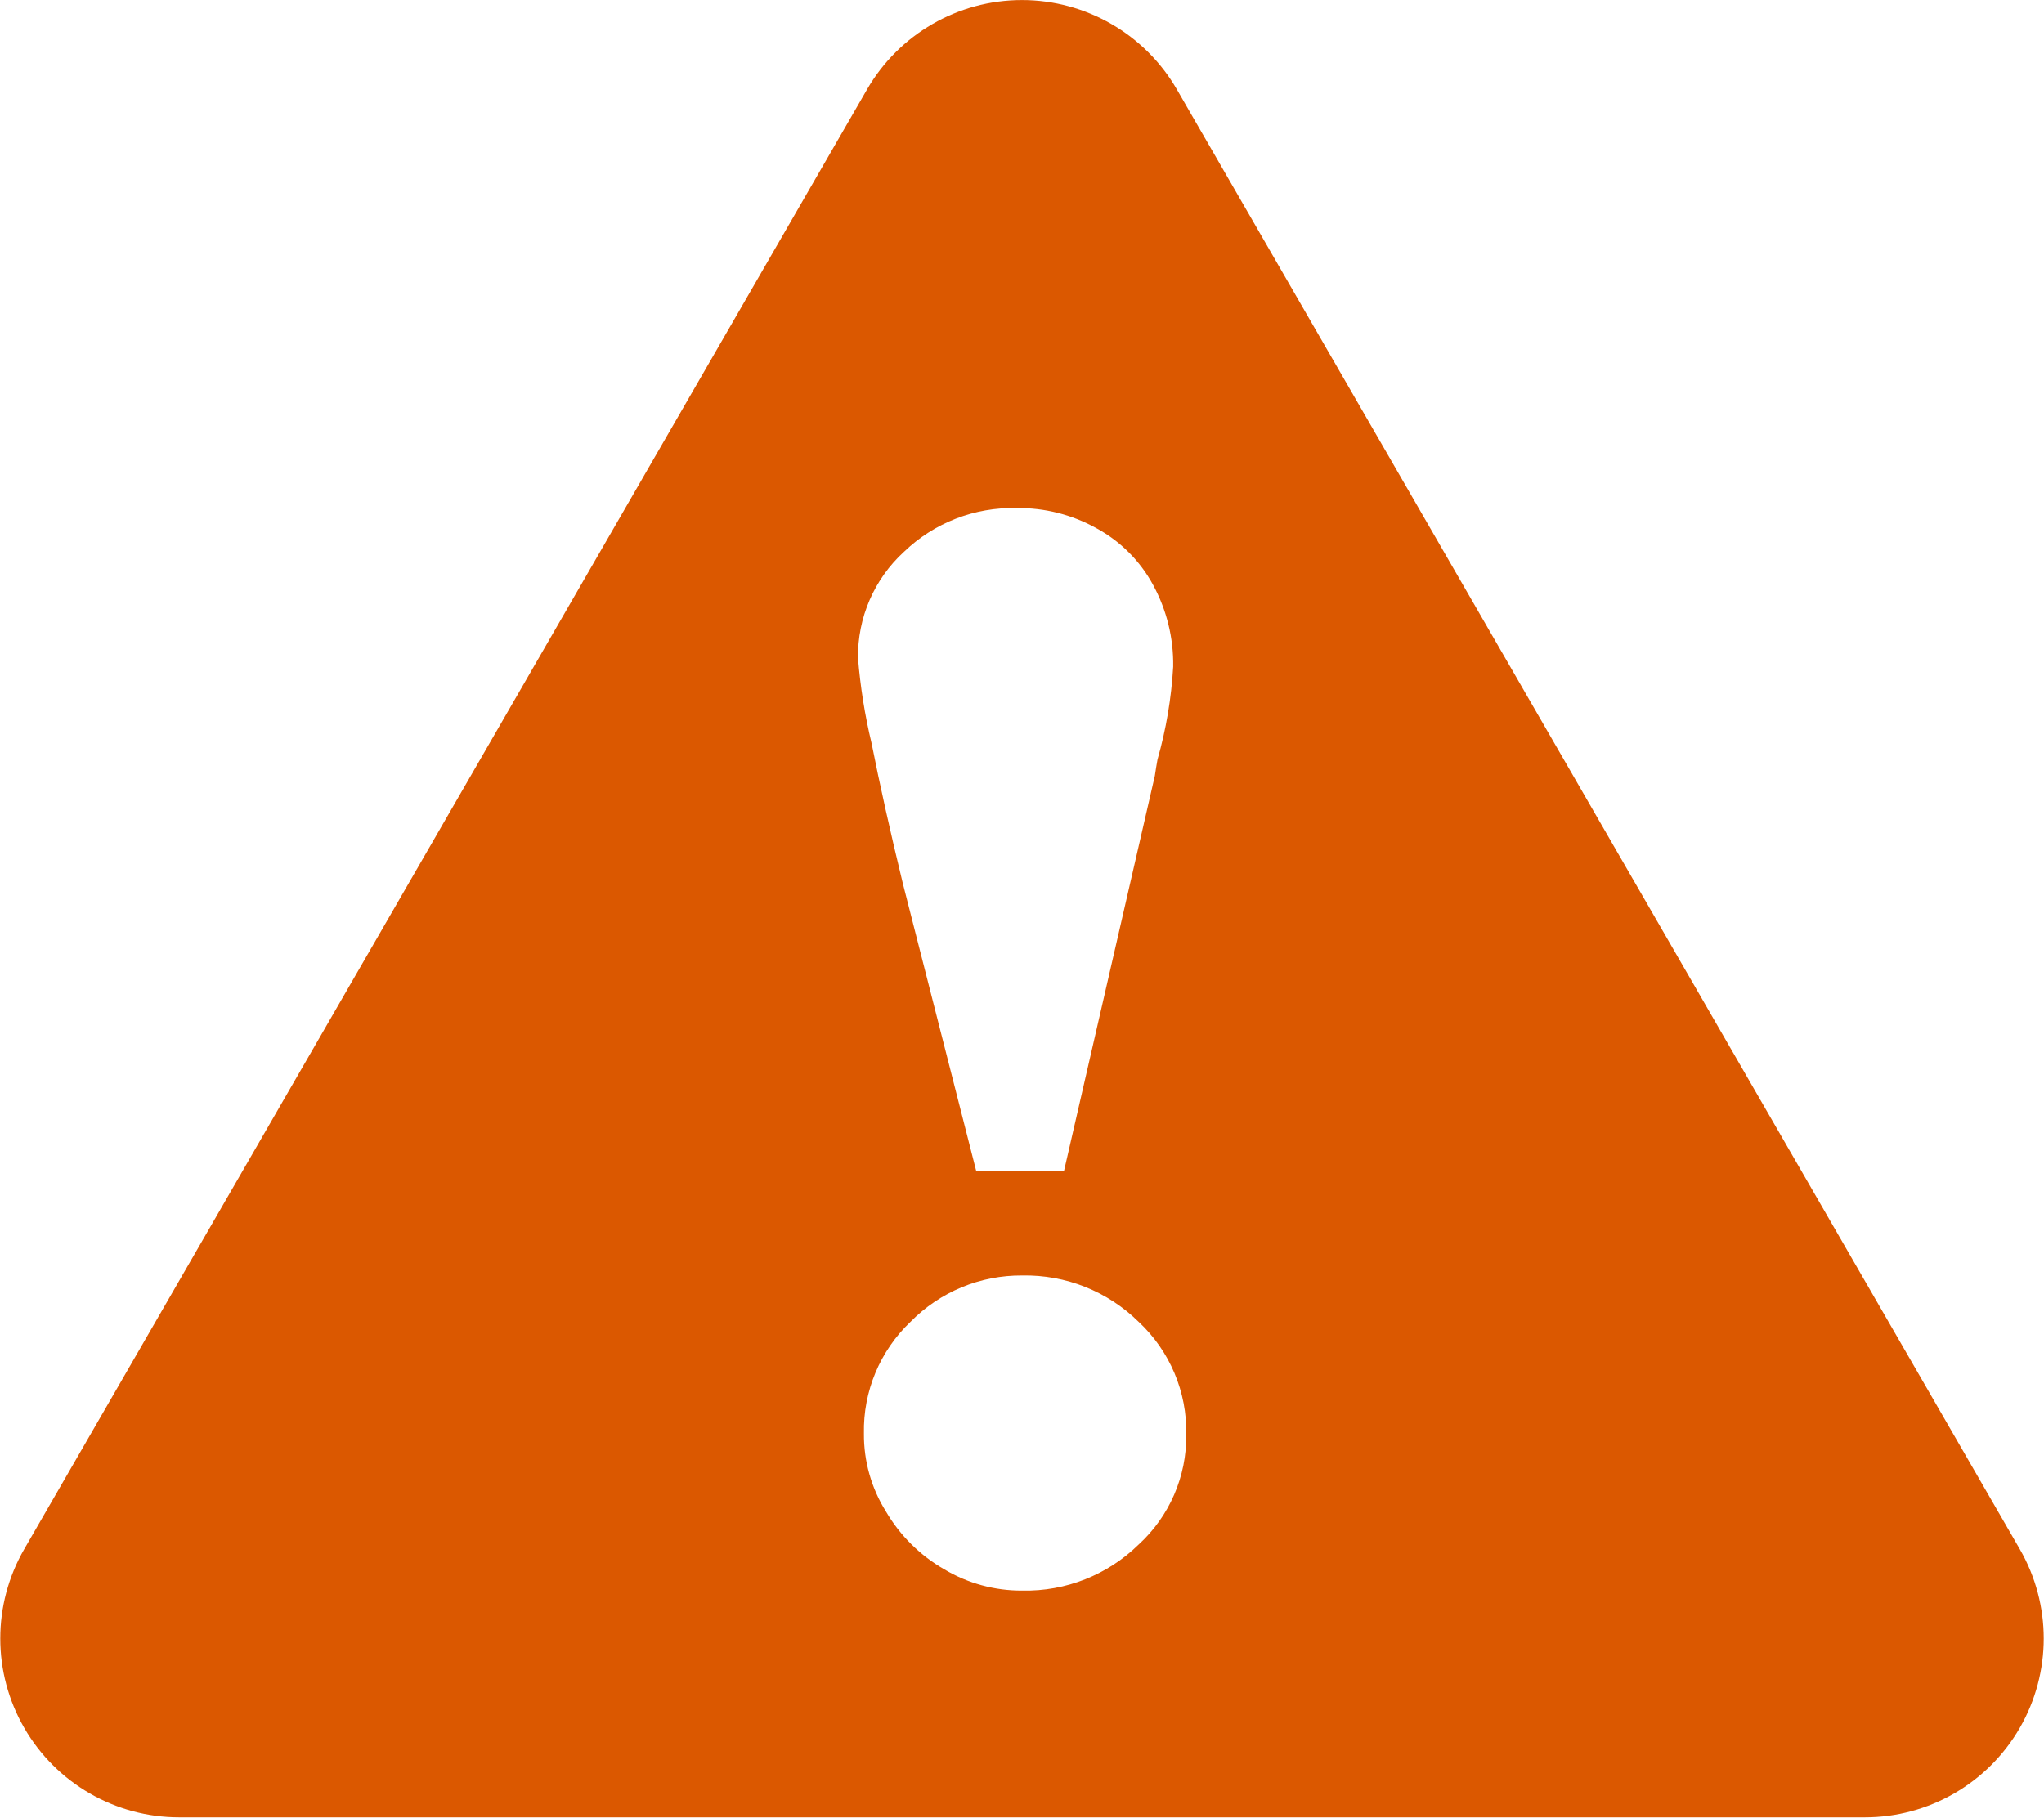
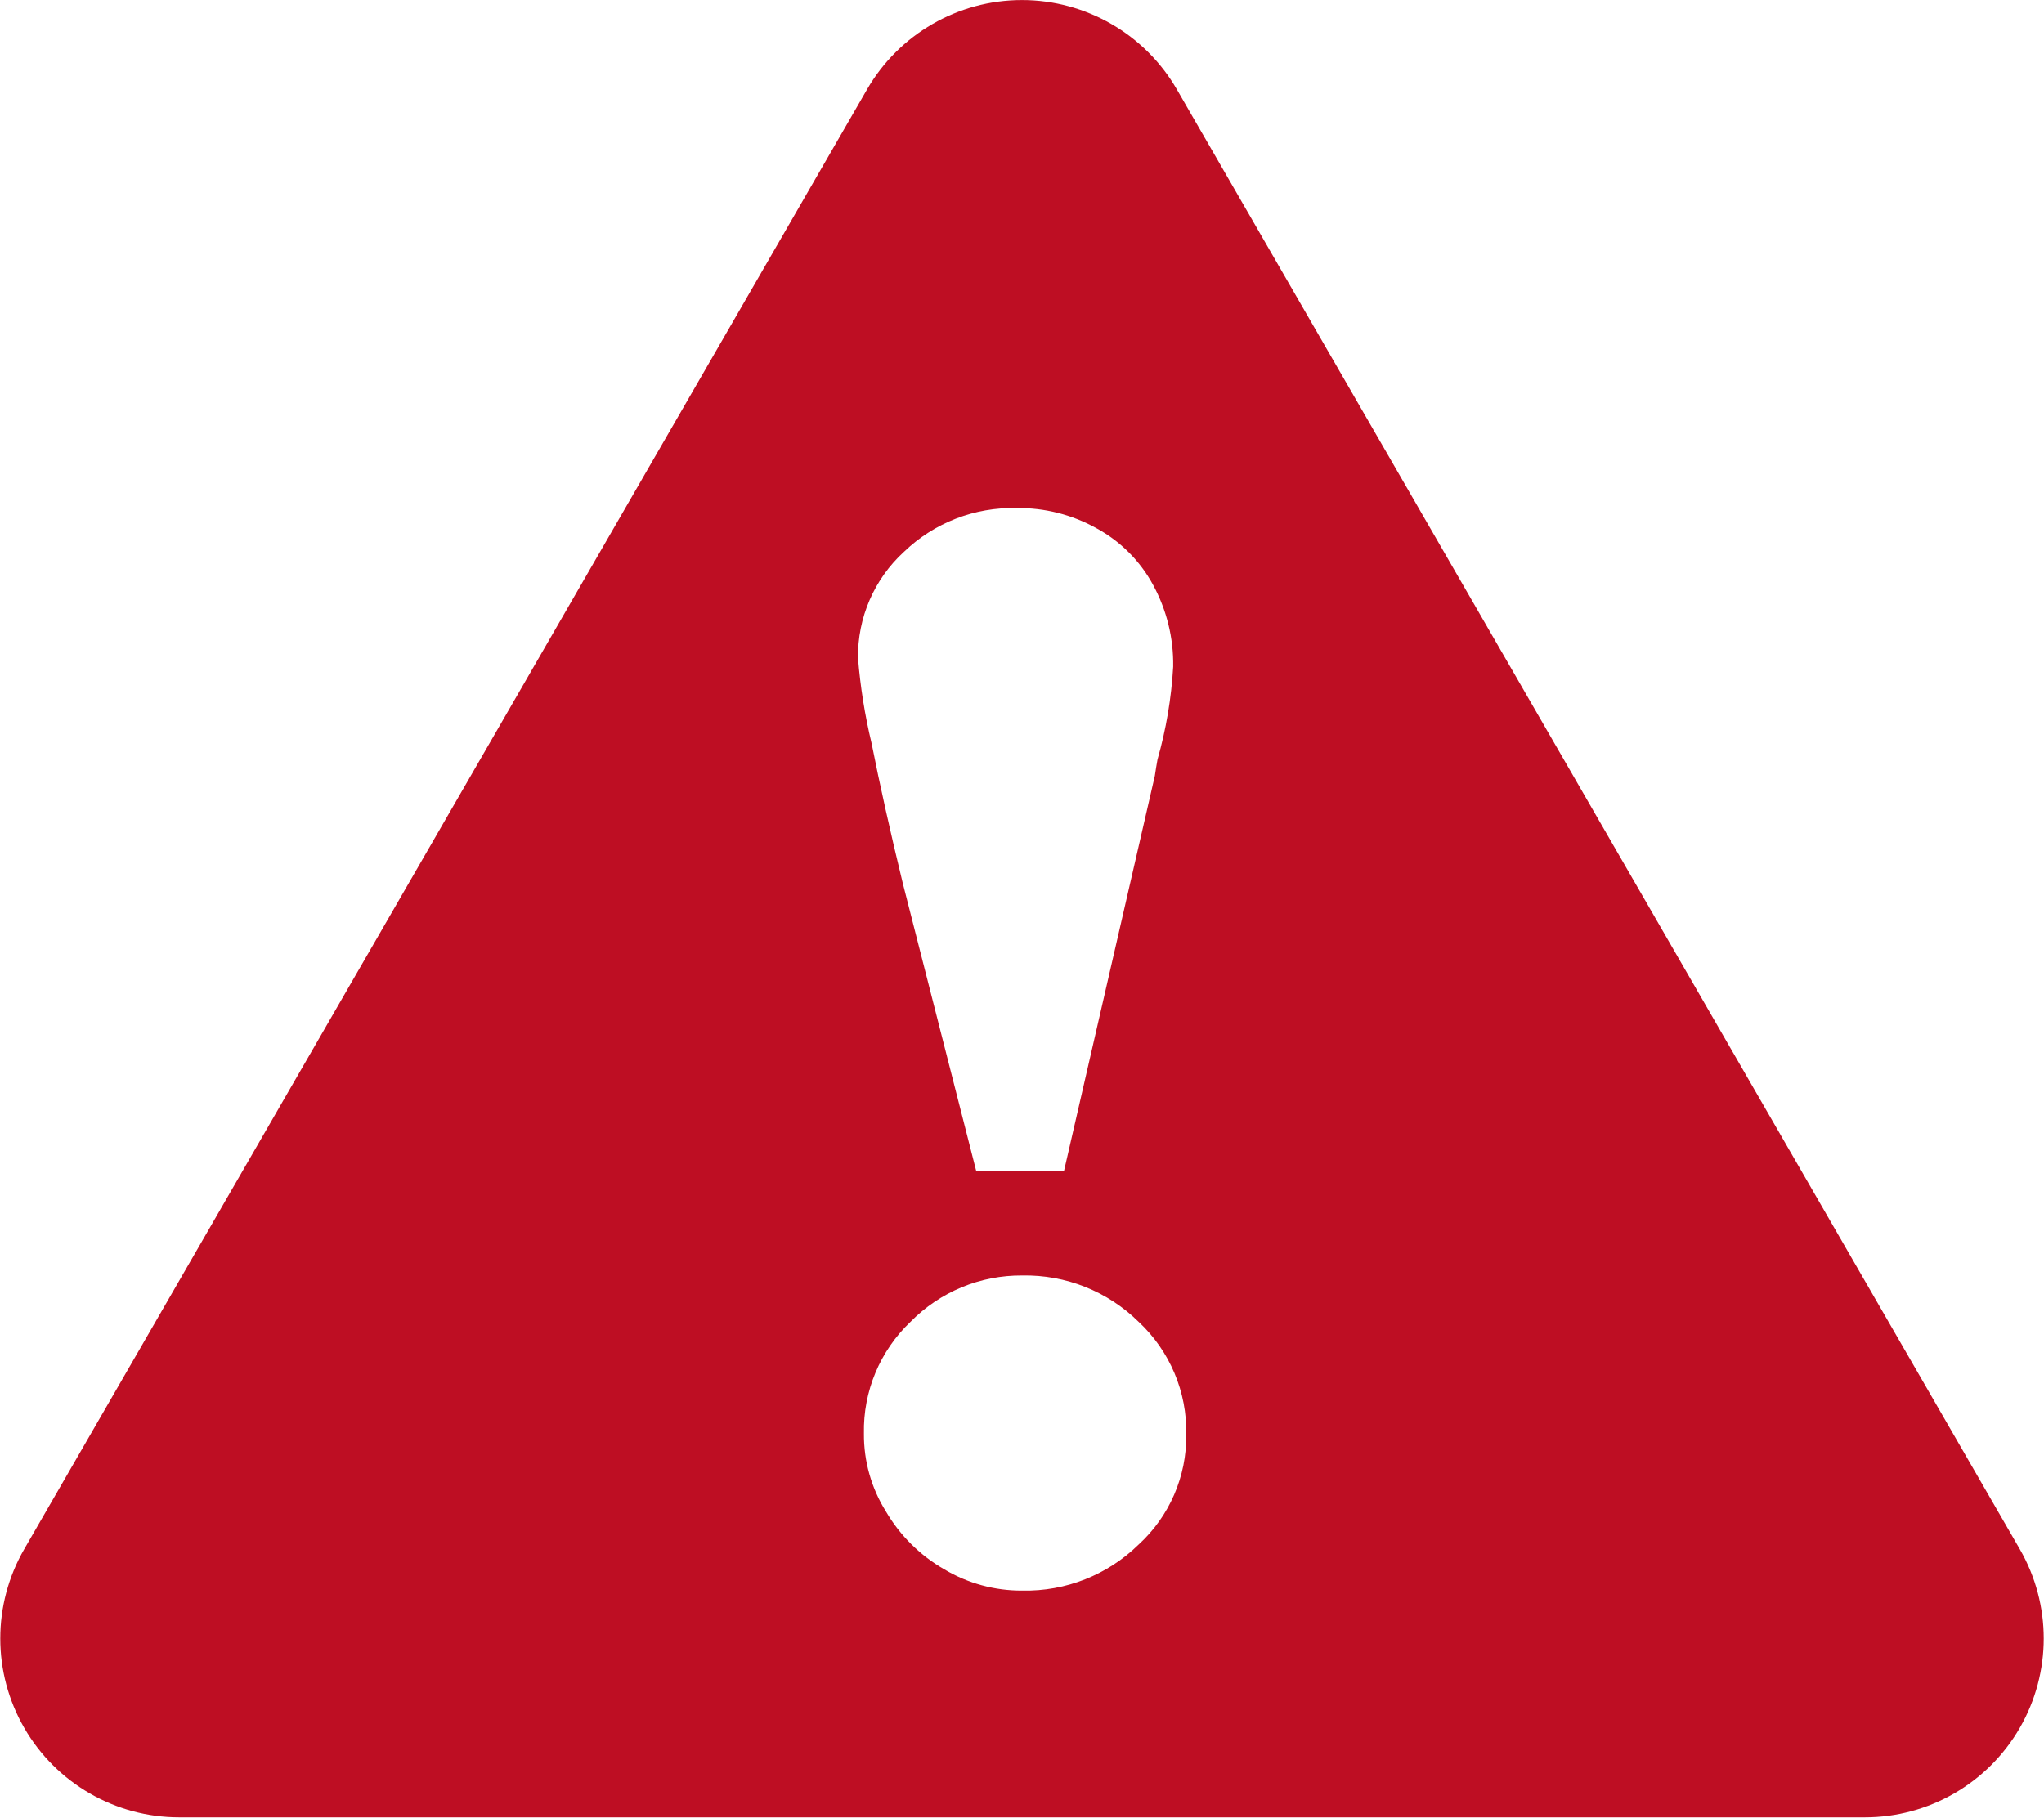
<svg xmlns="http://www.w3.org/2000/svg" width="23.165" height="20.6" viewBox="0 0 23.165 20.6">
  <g id="Layer_2" data-name="Layer 2">
    <g id="Main">
-       <path d="M22.89,17.559,13.338,1.014a2.028,2.028,0,0,0-3.512,0L.275,17.559A2.027,2.027,0,0,0,2.031,20.6H21.134A2.027,2.027,0,0,0,22.89,17.559ZM10.246,6.254a1.774,1.774,0,0,1,1.273-.495,1.807,1.807,0,0,1,.908.229,1.593,1.593,0,0,1,.64.64,1.878,1.878,0,0,1,.229.929,4.872,4.872,0,0,1-.178,1.053l-.015.087-.015.097-1.029,4.477h-.996L10.231,10.01q-.213-.878-.353-1.584a6.312,6.312,0,0,1-.154-.965A1.602,1.602,0,0,1,10.246,6.254ZM12.904,17.508a1.826,1.826,0,0,1-1.318.522,1.702,1.702,0,0,1-.884-.241,1.81,1.81,0,0,1-.661-.655,1.642,1.642,0,0,1-.25-.884,1.699,1.699,0,0,1,.528-1.267,1.756,1.756,0,0,1,1.267-.525,1.828,1.828,0,0,1,1.318.525,1.7,1.7,0,0,1,.54,1.279A1.661,1.661,0,0,1,12.904,17.508Z" fill="#db5800" />
+       <path d="M22.89,17.559,13.338,1.014a2.028,2.028,0,0,0-3.512,0L.275,17.559A2.027,2.027,0,0,0,2.031,20.6H21.134A2.027,2.027,0,0,0,22.89,17.559ZM10.246,6.254a1.774,1.774,0,0,1,1.273-.495,1.807,1.807,0,0,1,.908.229,1.593,1.593,0,0,1,.64.64,1.878,1.878,0,0,1,.229.929,4.872,4.872,0,0,1-.178,1.053l-.015.087-.015.097-1.029,4.477h-.996L10.231,10.01q-.213-.878-.353-1.584a6.312,6.312,0,0,1-.154-.965A1.602,1.602,0,0,1,10.246,6.254ZM12.904,17.508a1.826,1.826,0,0,1-1.318.522,1.702,1.702,0,0,1-.884-.241,1.81,1.81,0,0,1-.661-.655,1.642,1.642,0,0,1-.25-.884,1.699,1.699,0,0,1,.528-1.267,1.756,1.756,0,0,1,1.267-.525,1.828,1.828,0,0,1,1.318.525,1.7,1.7,0,0,1,.54,1.279A1.661,1.661,0,0,1,12.904,17.508Z" fill="#be0e23" />
    </g>
  </g>
</svg>
